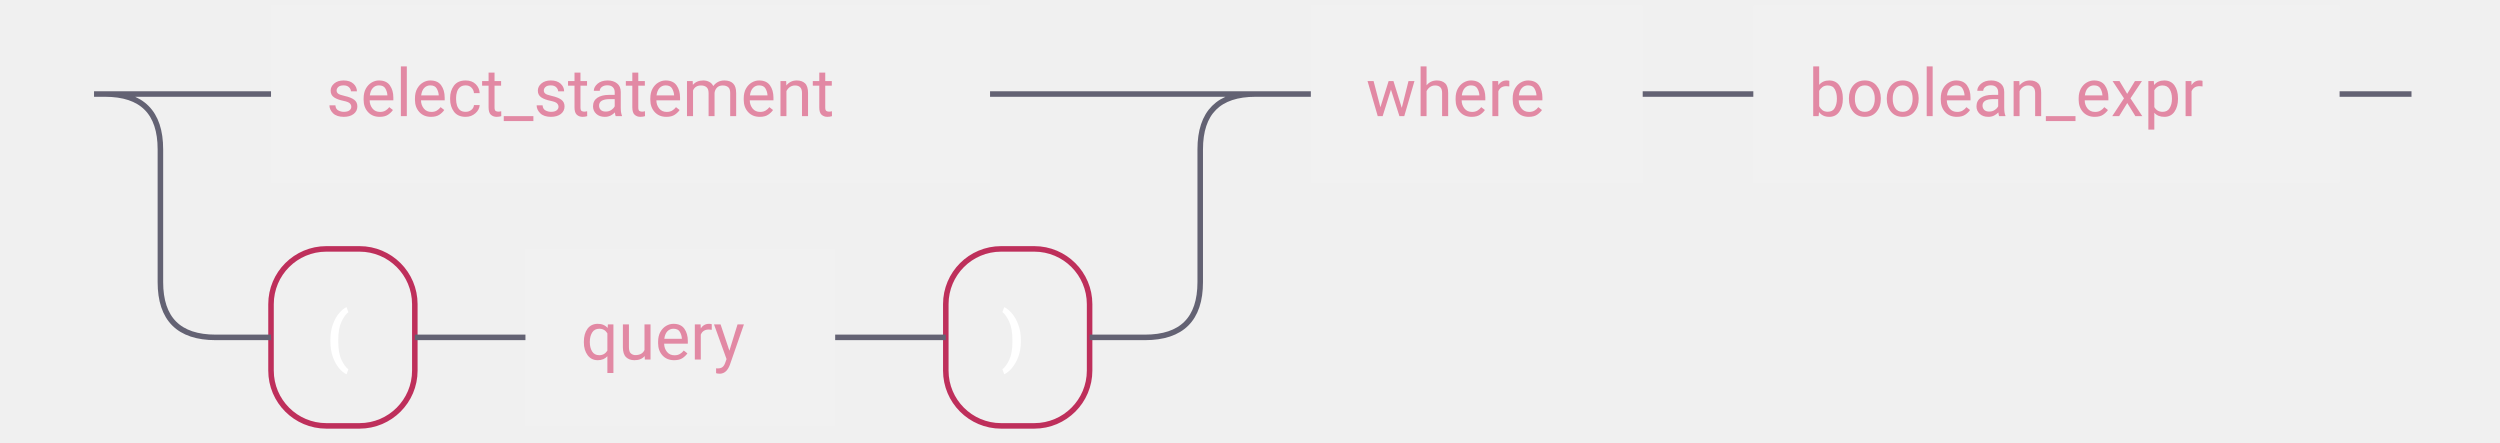
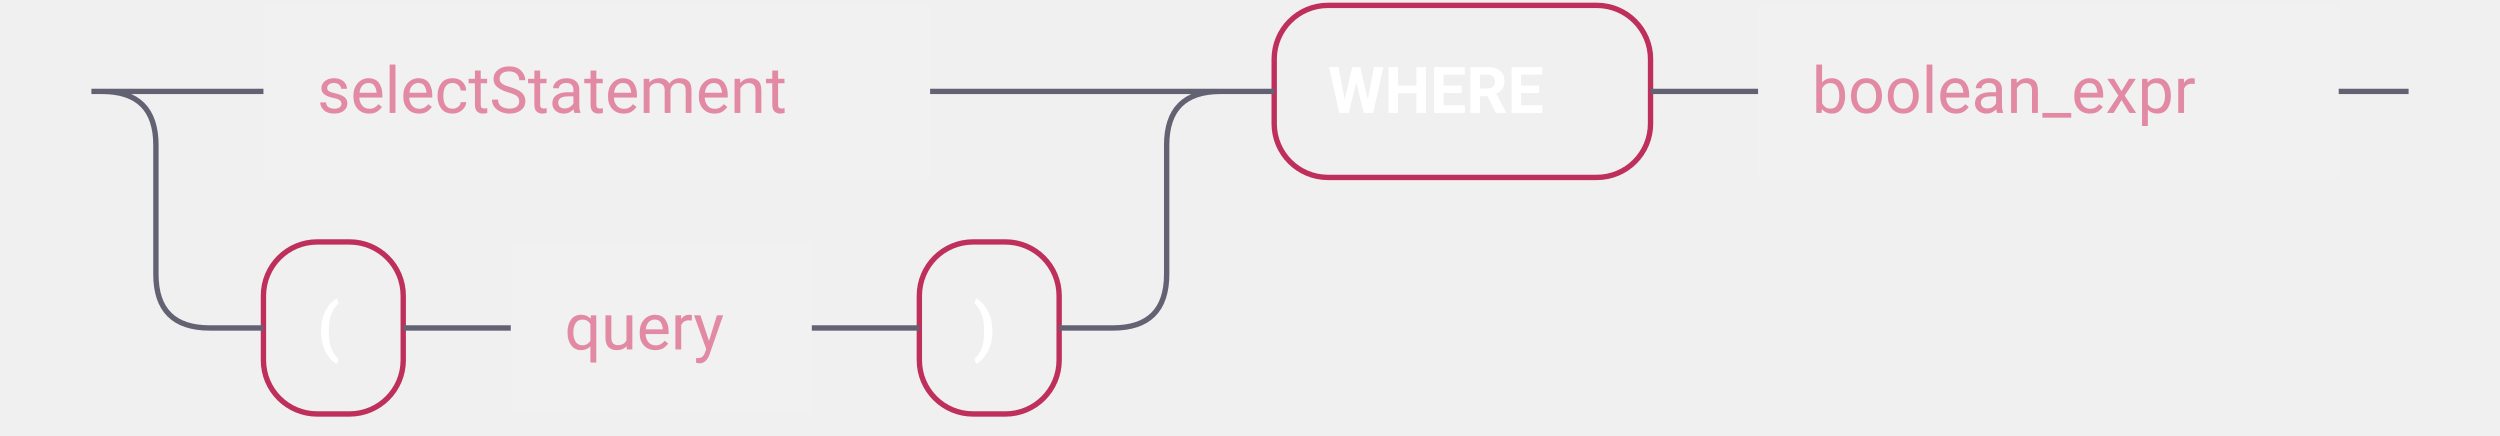
- <svg xmlns="http://www.w3.org/2000/svg" xmlns:xlink="http://www.w3.org/1999/xlink" width="452" height="80">
+ <svg xmlns="http://www.w3.org/2000/svg" xmlns:xlink="http://www.w3.org/1999/xlink" width="465" height="81">
  <defs>
-     <style type="text/css">@namespace "http://www.w3.org/2000/svg";text.nonterminal,text.terminal{font-family:-apple-system,BlinkMacSystemFont,"Segoe UI",Roboto,Ubuntu,Cantarell,Helvetica,sans-serif;font-size:12px}text.terminal{fill:#fff;font-weight:700}text.nonterminal{fill:#e289a4;font-weight:400}polygon,rect{fill:none;stroke:none}rect.terminal{fill:none;stroke:#be2f5b}rect.nonterminal{fill:rgba(255,255,255,.1);stroke:none}</style>
+     <style type="text/css">
+             @namespace "http://www.w3.org/2000/svg";
+             .line                 {fill: none; stroke: #636273;}
+             .bold-line            {stroke: #636273; shape-rendering: crispEdges; stroke-width: 2; }
+             .thin-line           {stroke: #636273; shape-rendering: crispEdges}
+             .filled              {fill: #636273; stroke: none;}
+             text.terminal        {font-family: -apple-system, BlinkMacSystemFont, "Segoe UI", Roboto, Ubuntu, Cantarell, Helvetica, sans-serif;
+             font-size: 12px;
+             fill: #ffffff;
+             font-weight: bold;
+             }
+             text.nonterminal     {font-family: -apple-system, BlinkMacSystemFont, "Segoe UI", Roboto, Ubuntu, Cantarell, Helvetica, sans-serif;
+             font-size: 12px;
+             fill: #e289a4;
+             font-weight: normal;
+             }
+             text.regexp          {font-family: -apple-system, BlinkMacSystemFont, "Segoe UI", Roboto, Ubuntu, Cantarell, Helvetica, sans-serif;
+             font-size: 12px;
+             fill: #00141F;
+             font-weight: normal;
+             }
+             rect, circle, polygon {fill: none; stroke: none;}
+             rect.terminal        {fill: none; stroke: #be2f5b;}
+             rect.nonterminal     {fill: rgba(255,255,255,0.1); stroke: none;}
+             rect.text            {fill: none; stroke: none;}
+             polygon.regexp       {fill: #C7ECFF; stroke: #038cbc;}
+         </style>
  </defs>
  <polygon points="9 17 1 13 1 21" />
  <polygon points="17 17 9 13 9 21" />
-   <a xlink:href="#select_statement" xlink:title="select_statement">
-     <rect x="51" y="3" width="130" height="32" />
-     <rect x="49" y="1" width="130" height="32" class="nonterminal" />
-     <text class="nonterminal" x="59" y="21">select_statement</text>
+   <a xlink:href="#selectStatement" xlink:title="selectStatement">
+     <rect x="51" y="3" width="124" height="32" />
+     <rect x="49" y="1" width="124" height="32" class="nonterminal" />
+     <text class="nonterminal" x="59" y="21">selectStatement</text>
  </a>
  <rect x="51" y="47" width="26" height="32" rx="10" />
  <rect x="49" y="45" width="26" height="32" class="terminal" rx="10" />
  <text class="terminal" x="59" y="65">(</text>
  <a xlink:href="#query" xlink:title="query">
    <rect x="97" y="47" width="56" height="32" />
    <rect x="95" y="45" width="56" height="32" class="nonterminal" />
    <text class="nonterminal" x="105" y="65">query</text>
  </a>
  <rect x="173" y="47" width="26" height="32" rx="10" />
  <rect x="171" y="45" width="26" height="32" class="terminal" rx="10" />
  <text class="terminal" x="181" y="65">)</text>
-   <a xlink:href="#where" xlink:title="where">
-     <rect x="239" y="3" width="60" height="32" />
-     <rect x="237" y="1" width="60" height="32" class="nonterminal" />
-     <text class="nonterminal" x="247" y="21">where</text>
+   <rect x="239" y="3" width="70" height="32" rx="10" />
+   <rect x="237" y="1" width="70" height="32" class="terminal" rx="10" />
+   <text class="terminal" x="247" y="21">WHERE</text>
+   <a xlink:href="#boolean_expr" xlink:title="boolean_expr">
+     <rect x="329" y="3" width="108" height="32" />
+     <rect x="327" y="1" width="108" height="32" class="nonterminal" />
+     <text class="nonterminal" x="337" y="21">boolean_expr</text>
  </a>
-   <a xlink:href="#boolean_expr" xlink:title="boolean_expr">
-     <rect x="319" y="3" width="106" height="32" />
-     <rect x="317" y="1" width="106" height="32" class="nonterminal" />
-     <text class="nonterminal" x="327" y="21">boolean_expr</text>
-   </a>
-   <path d="m17 17 h2 m20 0 h10 m130 0 h10 m0 0 h18 m-188 0 h20 m168 0 h20 m-208 0 q10 0 10 10 m188 0 q0 -10 10 -10 m-198 10 v24 m188 0 v-24 m-188 24 q0 10 10 10 m168 0 q10 0 10 -10 m-178 10 h10 m26 0 h10 m0 0 h10 m56 0 h10 m0 0 h10 m26 0 h10 m20 -44 h10 m60 0 h10 m0 0 h10 m106 0 h10 m3 0 h-3" fill="none" stroke="#636273" />
-   <polygon points="443 17 451 13 451 21" />
-   <polygon points="443 17 435 13 435 21" />
+   <path class="line" d="m17 17 h2 m20 0 h10 m124 0 h10 m0 0 h24 m-188 0 h20 m168 0 h20 m-208 0 q10 0 10 10 m188 0 q0 -10 10 -10 m-198 10 v24 m188 0 v-24 m-188 24 q0 10 10 10 m168 0 q10 0 10 -10 m-178 10 h10 m26 0 h10 m0 0 h10 m56 0 h10 m0 0 h10 m26 0 h10 m20 -44 h10 m70 0 h10 m0 0 h10 m108 0 h10 m3 0 h-3" />
+   <polygon points="455 17 463 13 463 21" />
+   <polygon points="455 17 447 13 447 21" />
</svg>
